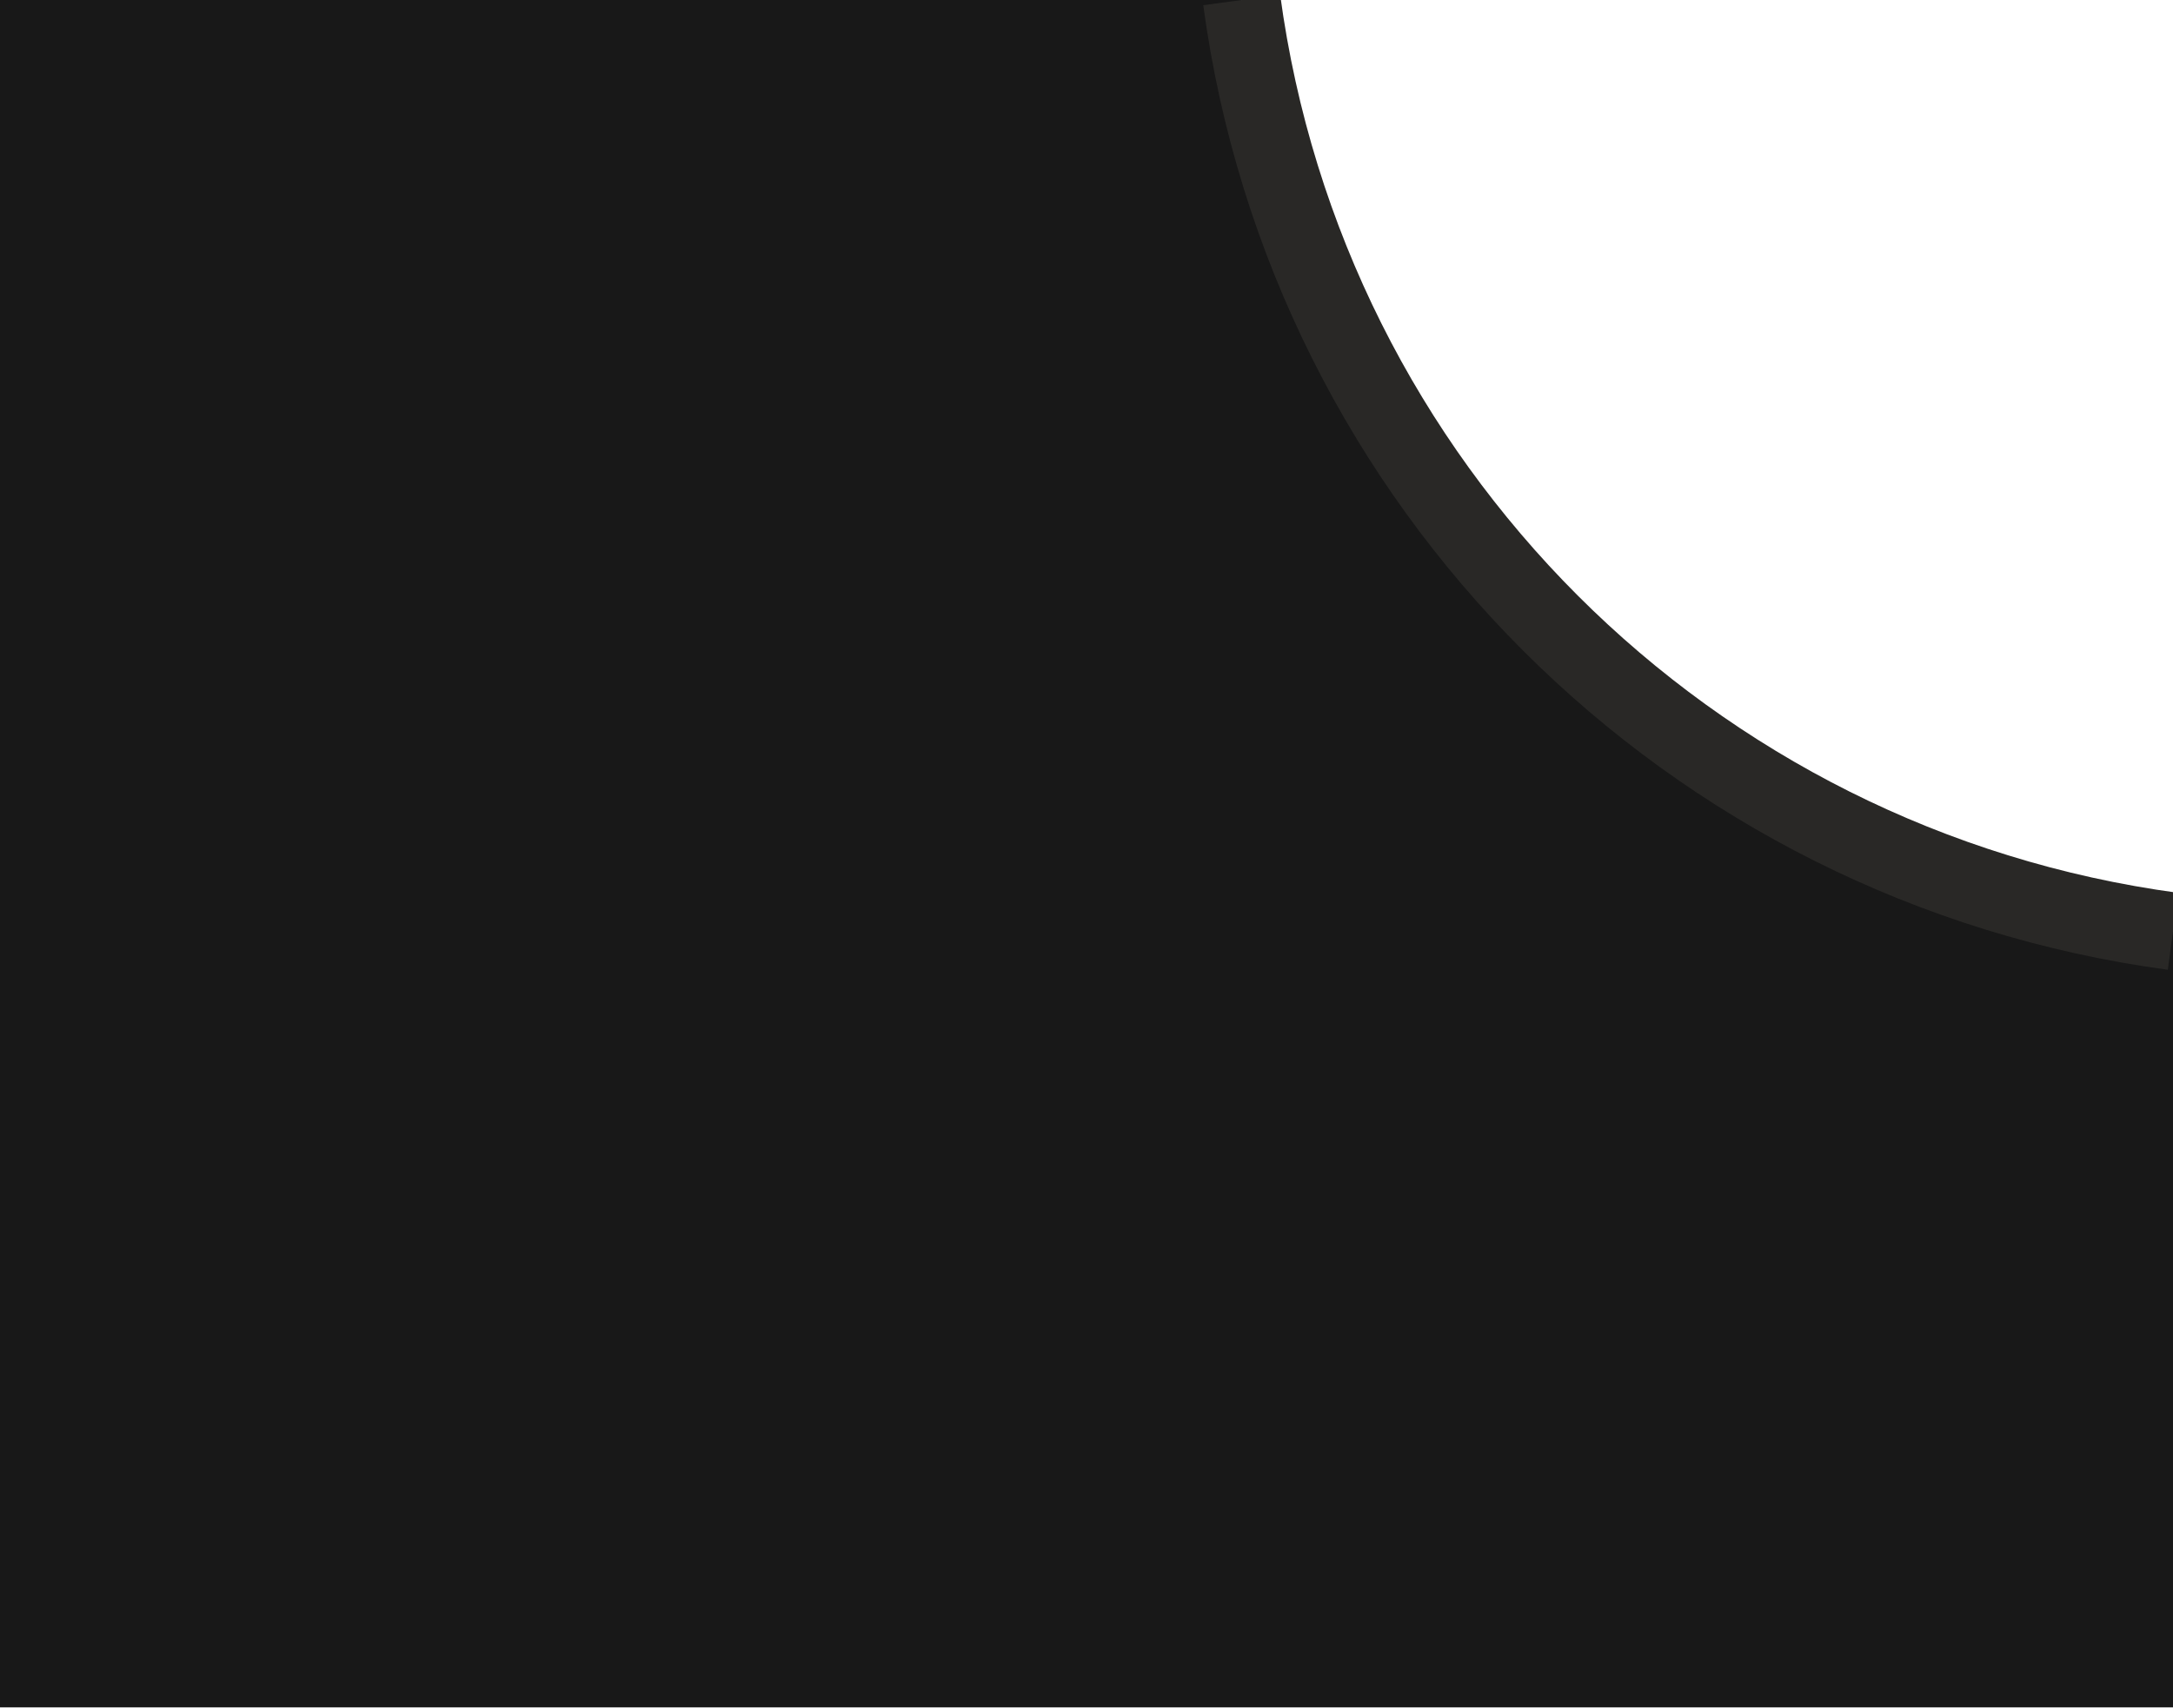
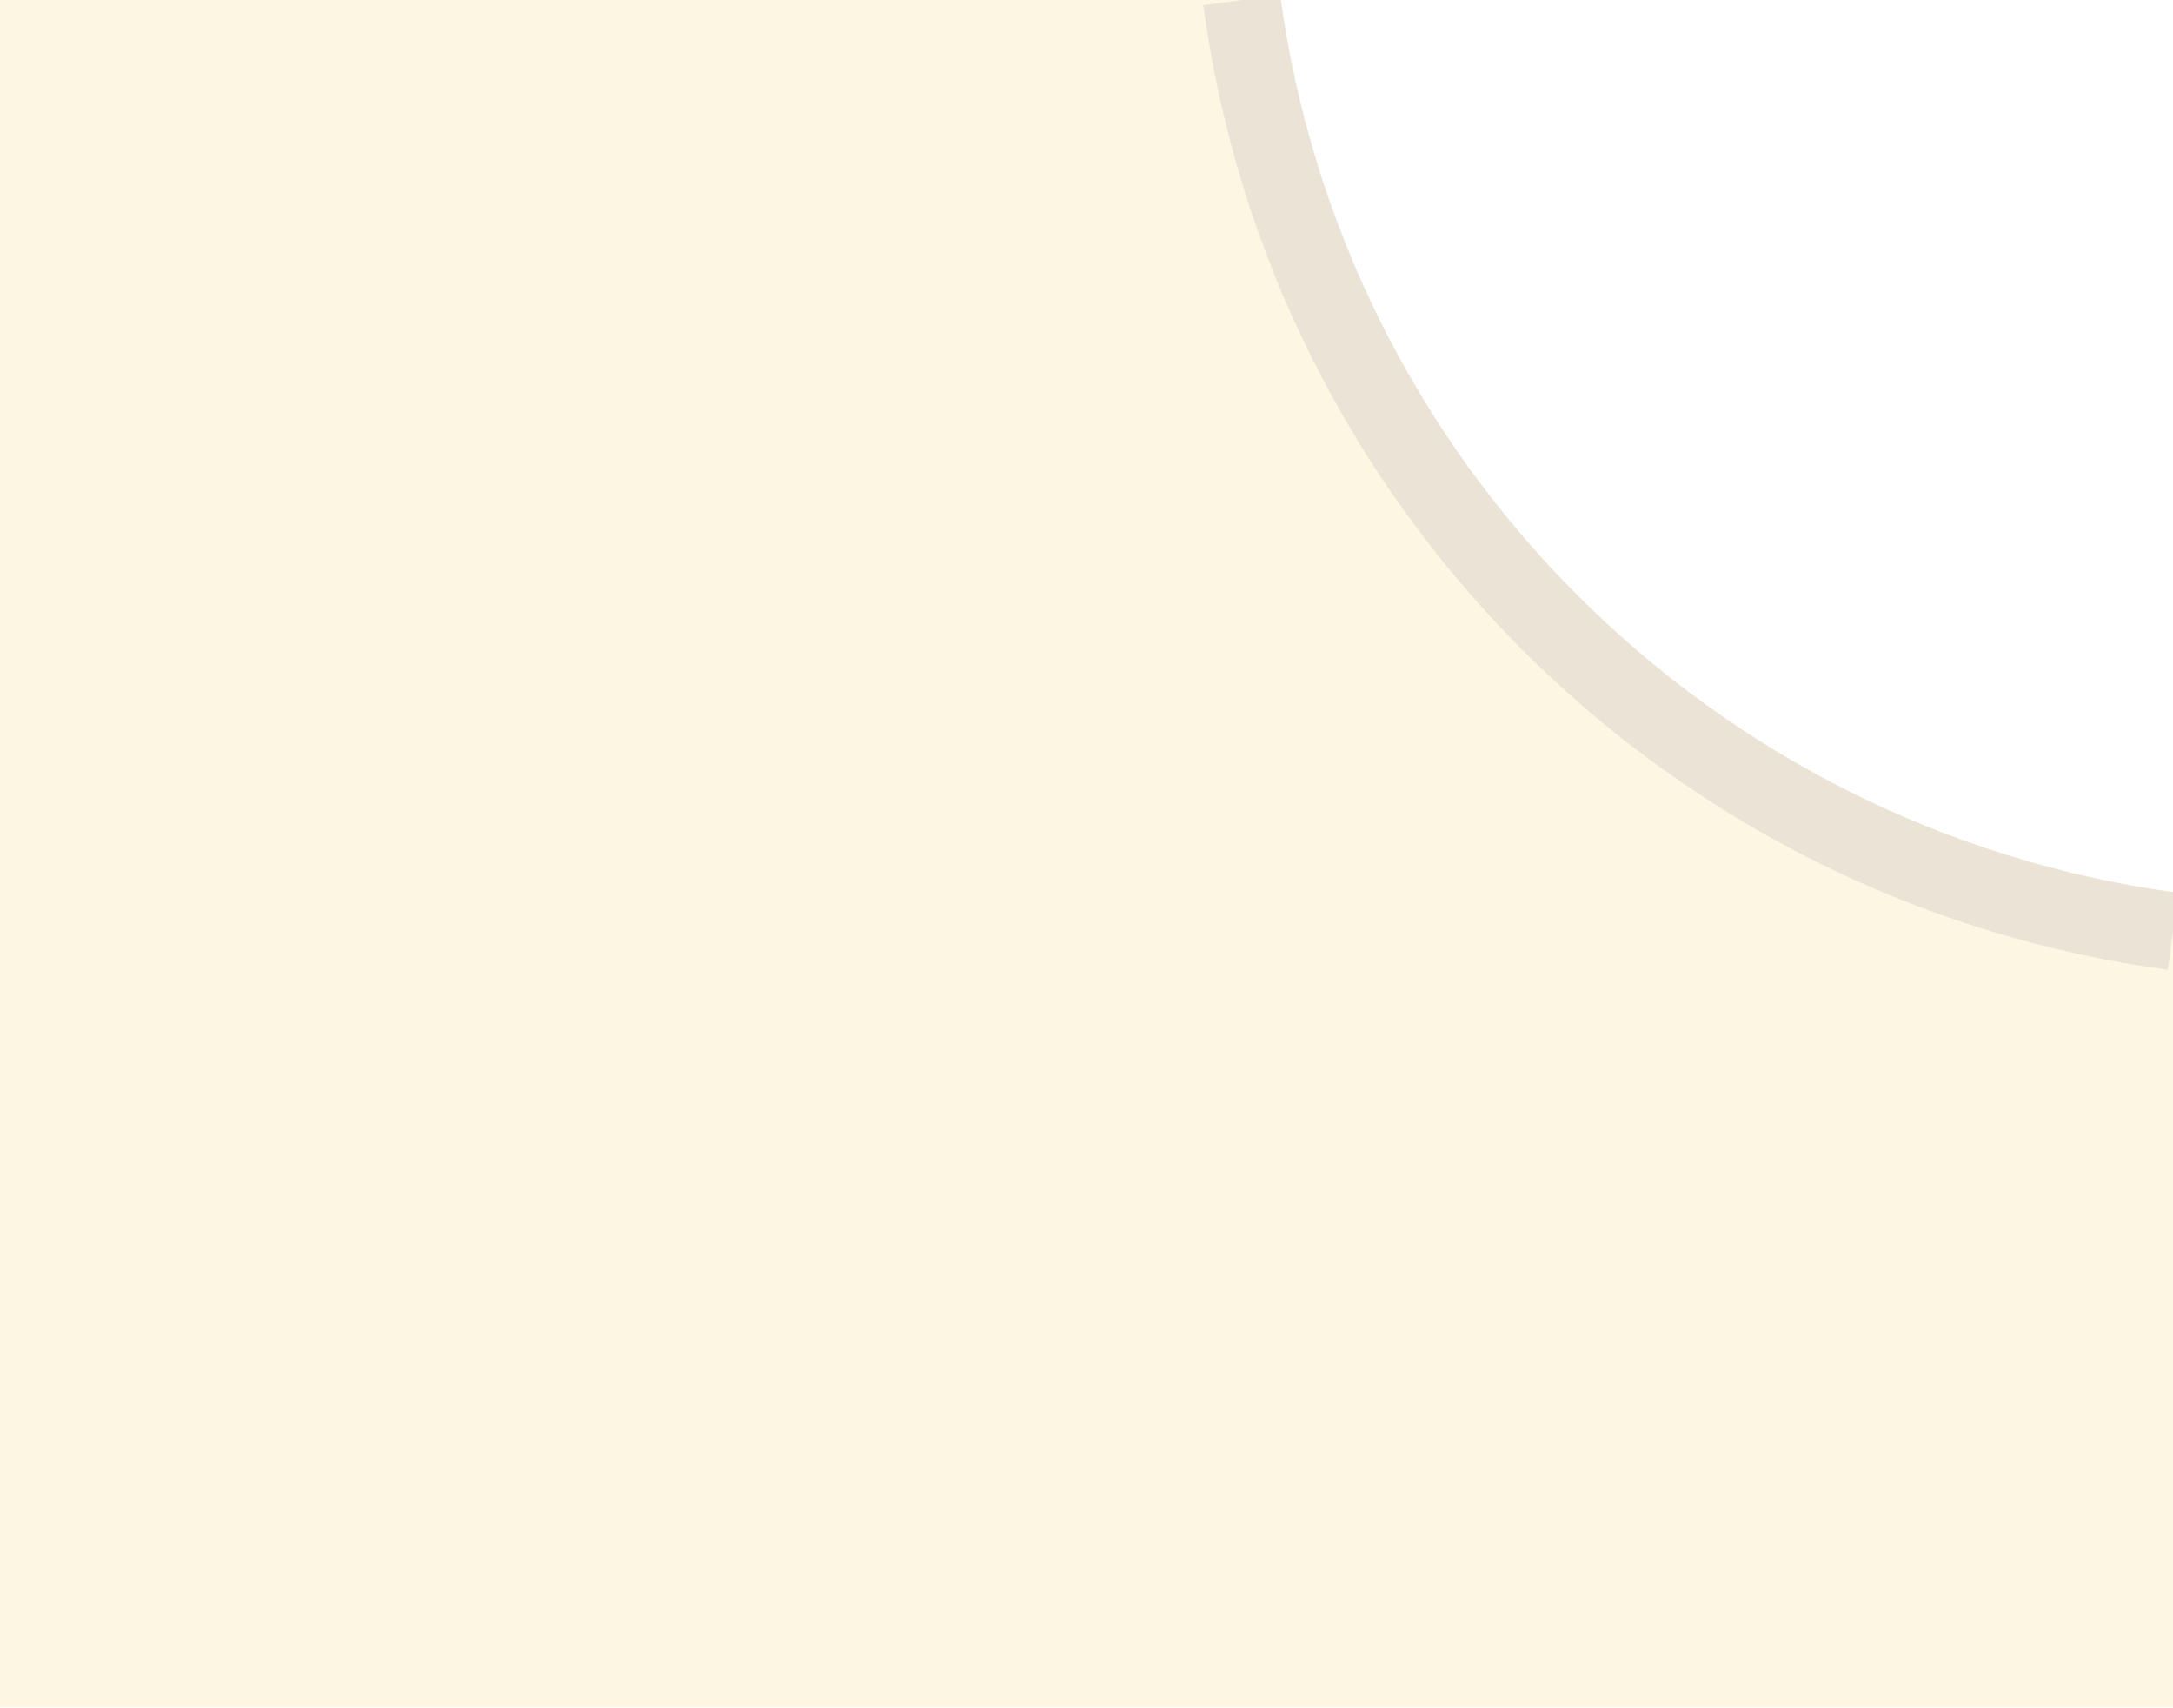
<svg xmlns="http://www.w3.org/2000/svg" width="28" height="22">
-   <path d="M 28,12 A 14,14 0 0 1 16,0 L 0,0 L 0,22 L 28,22 Z" fill="#181818" />
-   <path d="M 28,12 A 14,14 0 0 1 16,0" fill="none" stroke="#292826" stroke-width="1" />
+   <path d="M 28,12 A 14,14 0 0 1 16,0 L 0,0 L 0,22 L 28,22 Z" fill="#FDF6E3" />
+   <path d="M 28,12 A 14,14 0 0 1 16,0" fill="none" stroke="#EBE4D6" stroke-width="1" />
</svg>
